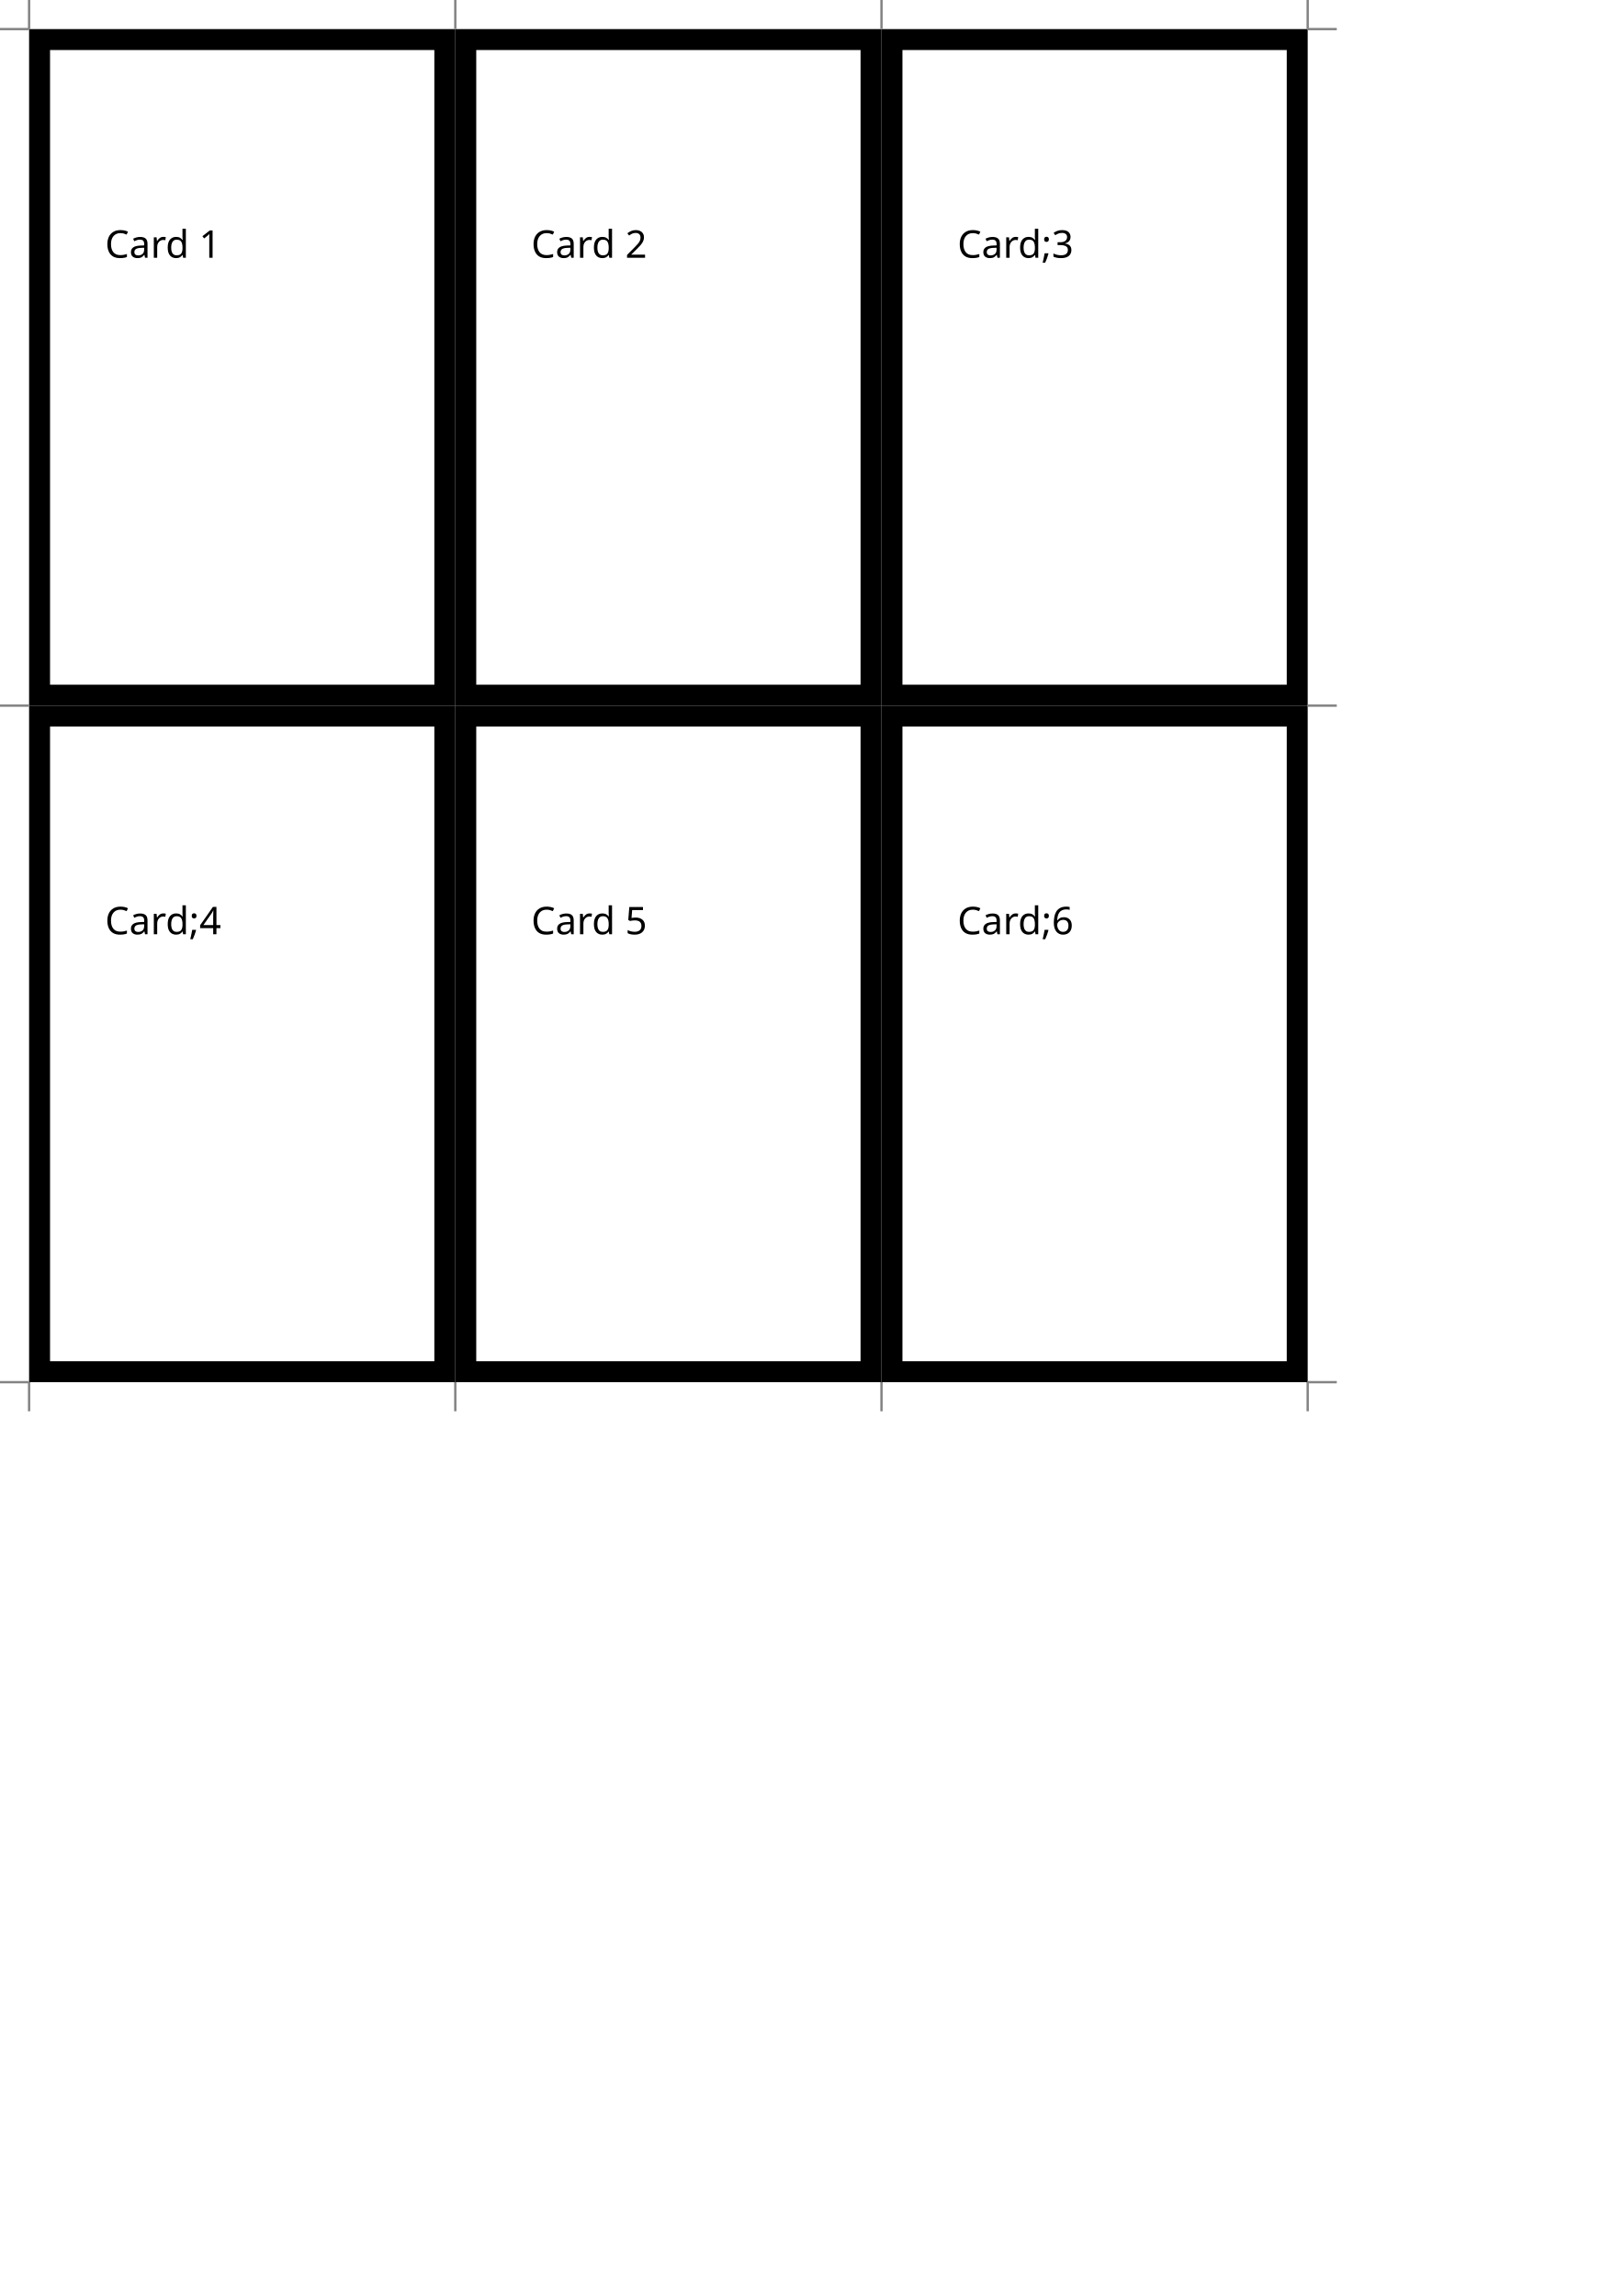
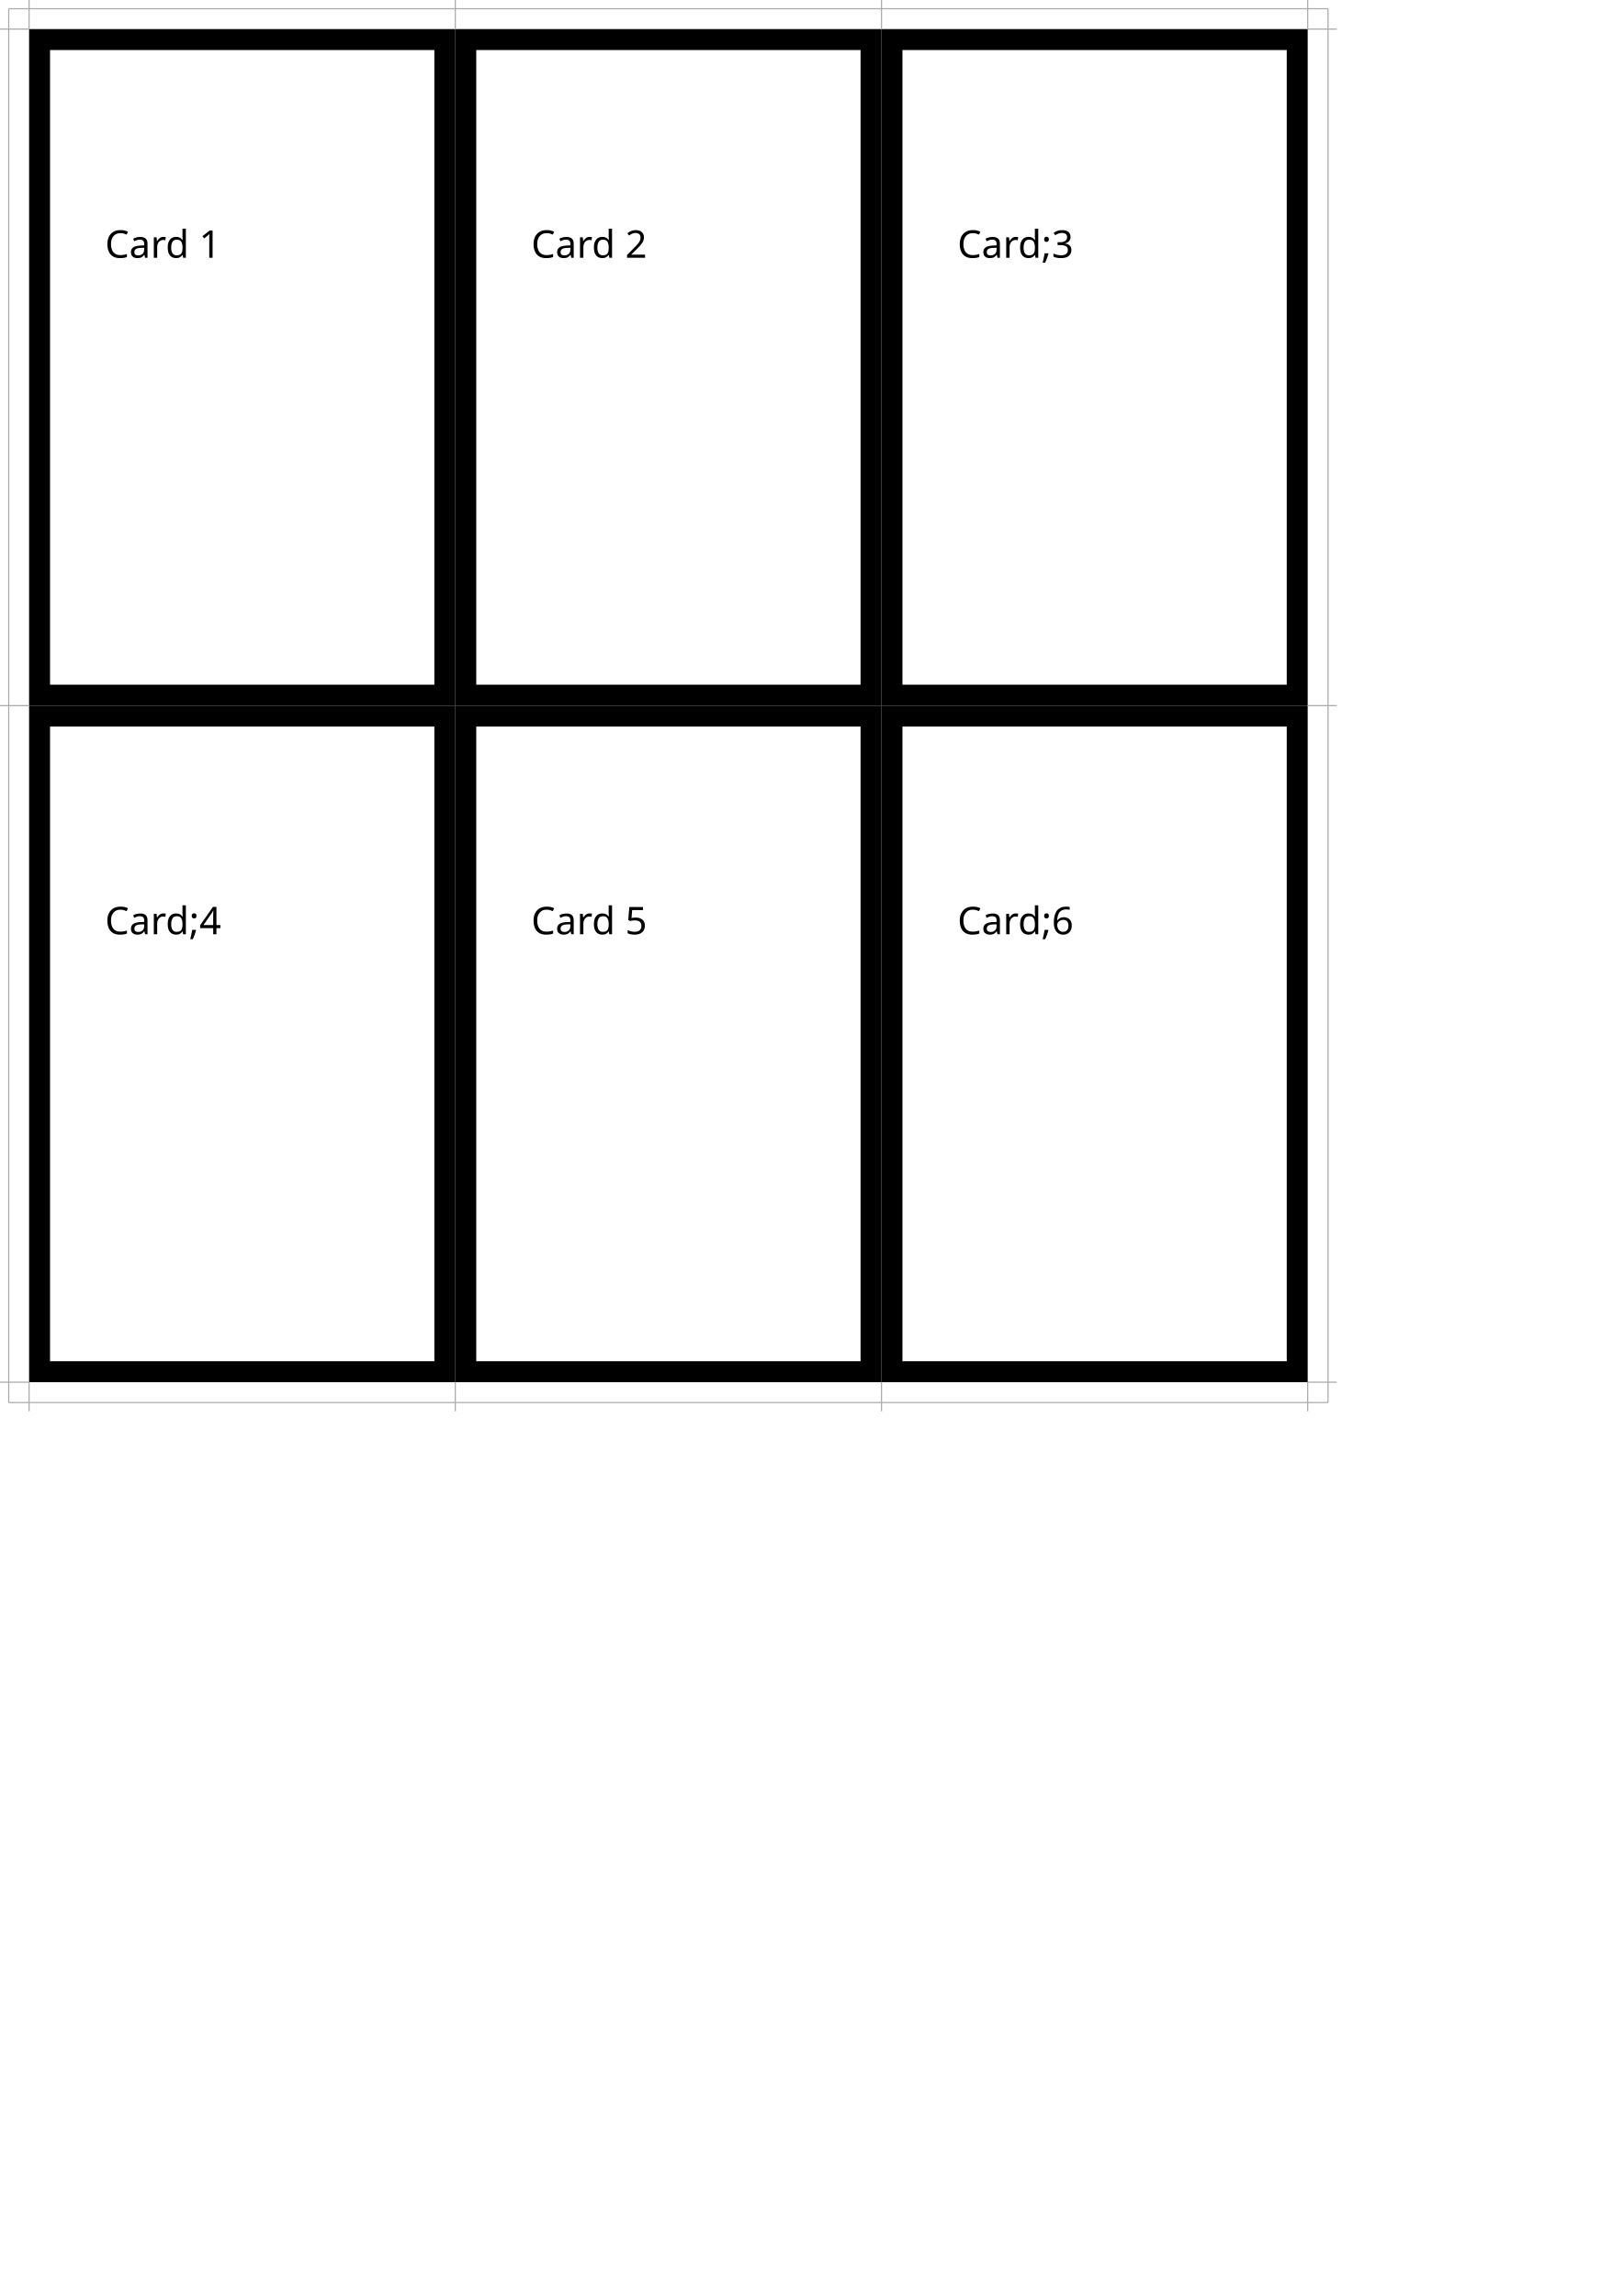
<svg xmlns="http://www.w3.org/2000/svg" version="1.1" id="svg8084" viewBox="0 0 744.094 1052.362" height="297mm" width="210mm">
  <defs id="defs8086" />
  <g id="layer1">
    <text xml:space="preserve" style="font-style:normal;font-variant:normal;font-weight:normal;font-stretch:normal;font-size:17.5px;line-height:125%;font-family:Alegreya;-inkscape-font-specification:'Alegreya, Normal';text-align:start;letter-spacing:0px;word-spacing:0px;writing-mode:lr-tb;text-anchor:start;fill:#000000;fill-opacity:1;stroke:none;stroke-width:1px;stroke-linecap:butt;stroke-linejoin:miter;stroke-opacity:1" x="-174.286" y="183.791" id="text12570">
      <tspan id="tspan12572" x="-174.286" y="183.791" />
    </text>
    <g id="g12582">
      <rect y="10.934" x="-220" height="300.492" width="185.714" id="card" style="color:#000000;clip-rule:nonzero;display:inline;overflow:visible;visibility:visible;opacity:1;isolation:auto;mix-blend-mode:normal;color-interpolation:sRGB;color-interpolation-filters:linearRGB;solid-color:#000000;solid-opacity:1;fill:none;fill-opacity:1;fill-rule:nonzero;stroke:#000000;stroke-width:9.6;stroke-linecap:butt;stroke-linejoin:miter;stroke-miterlimit:4;stroke-dasharray:none;stroke-dashoffset:0;stroke-opacity:1;marker:none;color-rendering:auto;image-rendering:auto;shape-rendering:auto;text-rendering:auto;enable-background:accumulate" />
      <text id="title" y="110.934" x="-190" style="font-style:normal;font-variant:normal;font-weight:normal;font-stretch:normal;font-size:17.5px;line-height:125%;font-family:Alegreya;-inkscape-font-specification:'Alegreya, Normal';text-align:start;letter-spacing:0px;word-spacing:0px;writing-mode:lr-tb;text-anchor:start;fill:#000000;fill-opacity:1;stroke:none;stroke-width:1px;stroke-linecap:butt;stroke-linejoin:miter;stroke-opacity:1" xml:space="preserve">
        <tspan y="110.934" x="-190" id="tspan12568">TITLE</tspan>
      </text>
      <flowRoot style="font-style:normal;font-variant:normal;font-weight:normal;font-stretch:normal;font-size:17.5px;line-height:125%;font-family:Alegreya;-inkscape-font-specification:'Alegreya, Normal';text-align:start;letter-spacing:0px;word-spacing:0px;writing-mode:lr-tb;text-anchor:start;fill:#000000;fill-opacity:1;stroke:none;stroke-width:1px;stroke-linecap:butt;stroke-linejoin:miter;stroke-opacity:1" id="text" xml:space="preserve">
        <flowRegion id="flowRegion12576">
          <rect y="143.791" x="-190" height="150" width="142.857" id="rect12578" />
        </flowRegion>
        <flowPara id="flowPara12580">TEXT</flowPara>
      </flowRoot>
    </g>
  </g>
  <g id="cs_layer_0001" style="">
    <g transform="translate(13.33333,13.33333)">
      <g id="g12582" transform="translate(224.8,-6.133633)">
        <rect y="10.934" x="-220" height="300.492" width="185.714" id="card" style="color:#000000;clip-rule:nonzero;display:inline;overflow:visible;visibility:visible;opacity:1;isolation:auto;mix-blend-mode:normal;color-interpolation:sRGB;color-interpolation-filters:linearRGB;solid-color:#000000;solid-opacity:1;fill:none;fill-opacity:1;fill-rule:nonzero;stroke:#000000;stroke-width:9.6;stroke-linecap:butt;stroke-linejoin:miter;stroke-miterlimit:4;stroke-dasharray:none;stroke-dashoffset:0;stroke-opacity:1;marker:none;color-rendering:auto;image-rendering:auto;shape-rendering:auto;text-rendering:auto;enable-background:accumulate" />
        <text id="title" y="110.934" x="-190" style="font-style:normal;font-variant:normal;font-weight:normal;font-stretch:normal;font-size:17.5px;line-height:125%;font-family:Alegreya;-inkscape-font-specification:'Alegreya, Normal';text-align:start;letter-spacing:0px;word-spacing:0px;writing-mode:lr-tb;text-anchor:start;fill:#000000;fill-opacity:1;stroke:none;stroke-width:1px;stroke-linecap:butt;stroke-linejoin:miter;stroke-opacity:1" xml:space="preserve">
          <tspan y="110.934" x="-190" id="tspan12568">Card 1</tspan>
        </text>
        <flowRoot style="font-style:normal;font-variant:normal;font-weight:normal;font-stretch:normal;font-size:17.5px;line-height:125%;font-family:Alegreya;-inkscape-font-specification:'Alegreya, Normal';text-align:start;letter-spacing:0px;word-spacing:0px;writing-mode:lr-tb;text-anchor:start;fill:#000000;fill-opacity:1;stroke:none;stroke-width:1px;stroke-linecap:butt;stroke-linejoin:miter;stroke-opacity:1" id="text" xml:space="preserve">
          <flowRegion id="flowRegion12576">
            <rect y="143.791" x="-190" height="150" width="142.857" id="rect12578" />
          </flowRegion>
          <flowPara id="flowPara12580">Text 1</flowPara>
        </flowRoot>
      </g>
    </g>
    <g transform="translate(208.6476,13.33333)">
      <g id="g12582" transform="translate(224.8,-6.133633)">
        <rect y="10.934" x="-220" height="300.492" width="185.714" id="card" style="color:#000000;clip-rule:nonzero;display:inline;overflow:visible;visibility:visible;opacity:1;isolation:auto;mix-blend-mode:normal;color-interpolation:sRGB;color-interpolation-filters:linearRGB;solid-color:#000000;solid-opacity:1;fill:none;fill-opacity:1;fill-rule:nonzero;stroke:#000000;stroke-width:9.6;stroke-linecap:butt;stroke-linejoin:miter;stroke-miterlimit:4;stroke-dasharray:none;stroke-dashoffset:0;stroke-opacity:1;marker:none;color-rendering:auto;image-rendering:auto;shape-rendering:auto;text-rendering:auto;enable-background:accumulate" />
        <text id="title" y="110.934" x="-190" style="font-style:normal;font-variant:normal;font-weight:normal;font-stretch:normal;font-size:17.5px;line-height:125%;font-family:Alegreya;-inkscape-font-specification:'Alegreya, Normal';text-align:start;letter-spacing:0px;word-spacing:0px;writing-mode:lr-tb;text-anchor:start;fill:#000000;fill-opacity:1;stroke:none;stroke-width:1px;stroke-linecap:butt;stroke-linejoin:miter;stroke-opacity:1" xml:space="preserve">
          <tspan y="110.934" x="-190" id="tspan12568">Card 2</tspan>
        </text>
        <flowRoot style="font-style:normal;font-variant:normal;font-weight:normal;font-stretch:normal;font-size:17.5px;line-height:125%;font-family:Alegreya;-inkscape-font-specification:'Alegreya, Normal';text-align:start;letter-spacing:0px;word-spacing:0px;writing-mode:lr-tb;text-anchor:start;fill:#000000;fill-opacity:1;stroke:none;stroke-width:1px;stroke-linecap:butt;stroke-linejoin:miter;stroke-opacity:1" id="text" xml:space="preserve">
          <flowRegion id="flowRegion12576">
            <rect y="143.791" x="-190" height="150" width="142.857" id="rect12578" />
          </flowRegion>
          <flowPara id="flowPara12580">Text;2</flowPara>
        </flowRoot>
      </g>
    </g>
    <g transform="translate(403.9619,13.33333)">
      <g id="g12582" transform="translate(224.8,-6.133633)">
        <rect y="10.934" x="-220" height="300.492" width="185.714" id="card" style="color:#000000;clip-rule:nonzero;display:inline;overflow:visible;visibility:visible;opacity:1;isolation:auto;mix-blend-mode:normal;color-interpolation:sRGB;color-interpolation-filters:linearRGB;solid-color:#000000;solid-opacity:1;fill:none;fill-opacity:1;fill-rule:nonzero;stroke:#000000;stroke-width:9.6;stroke-linecap:butt;stroke-linejoin:miter;stroke-miterlimit:4;stroke-dasharray:none;stroke-dashoffset:0;stroke-opacity:1;marker:none;color-rendering:auto;image-rendering:auto;shape-rendering:auto;text-rendering:auto;enable-background:accumulate" />
        <text id="title" y="110.934" x="-190" style="font-style:normal;font-variant:normal;font-weight:normal;font-stretch:normal;font-size:17.5px;line-height:125%;font-family:Alegreya;-inkscape-font-specification:'Alegreya, Normal';text-align:start;letter-spacing:0px;word-spacing:0px;writing-mode:lr-tb;text-anchor:start;fill:#000000;fill-opacity:1;stroke:none;stroke-width:1px;stroke-linecap:butt;stroke-linejoin:miter;stroke-opacity:1" xml:space="preserve">
          <tspan y="110.934" x="-190" id="tspan12568">Card;3</tspan>
        </text>
        <flowRoot style="font-style:normal;font-variant:normal;font-weight:normal;font-stretch:normal;font-size:17.5px;line-height:125%;font-family:Alegreya;-inkscape-font-specification:'Alegreya, Normal';text-align:start;letter-spacing:0px;word-spacing:0px;writing-mode:lr-tb;text-anchor:start;fill:#000000;fill-opacity:1;stroke:none;stroke-width:1px;stroke-linecap:butt;stroke-linejoin:miter;stroke-opacity:1" id="text" xml:space="preserve">
          <flowRegion id="flowRegion12576">
            <rect y="143.791" x="-190" height="150" width="142.857" id="rect12578" />
          </flowRegion>
          <flowPara id="flowPara12580">Text 3</flowPara>
        </flowRoot>
      </g>
    </g>
    <g transform="translate(13.33333,323.4254)">
      <g id="g12582" transform="translate(224.8,-6.133633)">
        <rect y="10.934" x="-220" height="300.492" width="185.714" id="card" style="color:#000000;clip-rule:nonzero;display:inline;overflow:visible;visibility:visible;opacity:1;isolation:auto;mix-blend-mode:normal;color-interpolation:sRGB;color-interpolation-filters:linearRGB;solid-color:#000000;solid-opacity:1;fill:none;fill-opacity:1;fill-rule:nonzero;stroke:#000000;stroke-width:9.6;stroke-linecap:butt;stroke-linejoin:miter;stroke-miterlimit:4;stroke-dasharray:none;stroke-dashoffset:0;stroke-opacity:1;marker:none;color-rendering:auto;image-rendering:auto;shape-rendering:auto;text-rendering:auto;enable-background:accumulate" />
        <text id="title" y="110.934" x="-190" style="font-style:normal;font-variant:normal;font-weight:normal;font-stretch:normal;font-size:17.5px;line-height:125%;font-family:Alegreya;-inkscape-font-specification:'Alegreya, Normal';text-align:start;letter-spacing:0px;word-spacing:0px;writing-mode:lr-tb;text-anchor:start;fill:#000000;fill-opacity:1;stroke:none;stroke-width:1px;stroke-linecap:butt;stroke-linejoin:miter;stroke-opacity:1" xml:space="preserve">
          <tspan y="110.934" x="-190" id="tspan12568">Card;4</tspan>
        </text>
        <flowRoot style="font-style:normal;font-variant:normal;font-weight:normal;font-stretch:normal;font-size:17.5px;line-height:125%;font-family:Alegreya;-inkscape-font-specification:'Alegreya, Normal';text-align:start;letter-spacing:0px;word-spacing:0px;writing-mode:lr-tb;text-anchor:start;fill:#000000;fill-opacity:1;stroke:none;stroke-width:1px;stroke-linecap:butt;stroke-linejoin:miter;stroke-opacity:1" id="text" xml:space="preserve">
          <flowRegion id="flowRegion12576">
            <rect y="143.791" x="-190" height="150" width="142.857" id="rect12578" />
          </flowRegion>
          <flowPara id="flowPara12580">Text;4</flowPara>
        </flowRoot>
      </g>
    </g>
    <g transform="translate(208.6476,323.4254)">
      <g id="g12582" transform="translate(224.8,-6.133633)">
        <rect y="10.934" x="-220" height="300.492" width="185.714" id="card" style="color:#000000;clip-rule:nonzero;display:inline;overflow:visible;visibility:visible;opacity:1;isolation:auto;mix-blend-mode:normal;color-interpolation:sRGB;color-interpolation-filters:linearRGB;solid-color:#000000;solid-opacity:1;fill:none;fill-opacity:1;fill-rule:nonzero;stroke:#000000;stroke-width:9.6;stroke-linecap:butt;stroke-linejoin:miter;stroke-miterlimit:4;stroke-dasharray:none;stroke-dashoffset:0;stroke-opacity:1;marker:none;color-rendering:auto;image-rendering:auto;shape-rendering:auto;text-rendering:auto;enable-background:accumulate" />
        <text id="title" y="110.934" x="-190" style="font-style:normal;font-variant:normal;font-weight:normal;font-stretch:normal;font-size:17.5px;line-height:125%;font-family:Alegreya;-inkscape-font-specification:'Alegreya, Normal';text-align:start;letter-spacing:0px;word-spacing:0px;writing-mode:lr-tb;text-anchor:start;fill:#000000;fill-opacity:1;stroke:none;stroke-width:1px;stroke-linecap:butt;stroke-linejoin:miter;stroke-opacity:1" xml:space="preserve">
          <tspan y="110.934" x="-190" id="tspan12568">Card 5</tspan>
        </text>
        <flowRoot style="font-style:normal;font-variant:normal;font-weight:normal;font-stretch:normal;font-size:17.5px;line-height:125%;font-family:Alegreya;-inkscape-font-specification:'Alegreya, Normal';text-align:start;letter-spacing:0px;word-spacing:0px;writing-mode:lr-tb;text-anchor:start;fill:#000000;fill-opacity:1;stroke:none;stroke-width:1px;stroke-linecap:butt;stroke-linejoin:miter;stroke-opacity:1" id="text" xml:space="preserve">
          <flowRegion id="flowRegion12576">
            <rect y="143.791" x="-190" height="150" width="142.857" id="rect12578" />
          </flowRegion>
          <flowPara id="flowPara12580">Text 5</flowPara>
        </flowRoot>
      </g>
    </g>
    <g transform="translate(403.9619,323.4254)">
      <g id="g12582" transform="translate(224.8,-6.133633)">
        <rect y="10.934" x="-220" height="300.492" width="185.714" id="card" style="color:#000000;clip-rule:nonzero;display:inline;overflow:visible;visibility:visible;opacity:1;isolation:auto;mix-blend-mode:normal;color-interpolation:sRGB;color-interpolation-filters:linearRGB;solid-color:#000000;solid-opacity:1;fill:none;fill-opacity:1;fill-rule:nonzero;stroke:#000000;stroke-width:9.6;stroke-linecap:butt;stroke-linejoin:miter;stroke-miterlimit:4;stroke-dasharray:none;stroke-dashoffset:0;stroke-opacity:1;marker:none;color-rendering:auto;image-rendering:auto;shape-rendering:auto;text-rendering:auto;enable-background:accumulate" />
        <text id="title" y="110.934" x="-190" style="font-style:normal;font-variant:normal;font-weight:normal;font-stretch:normal;font-size:17.5px;line-height:125%;font-family:Alegreya;-inkscape-font-specification:'Alegreya, Normal';text-align:start;letter-spacing:0px;word-spacing:0px;writing-mode:lr-tb;text-anchor:start;fill:#000000;fill-opacity:1;stroke:none;stroke-width:1px;stroke-linecap:butt;stroke-linejoin:miter;stroke-opacity:1" xml:space="preserve">
          <tspan y="110.934" x="-190" id="tspan12568">Card;6</tspan>
        </text>
        <flowRoot style="font-style:normal;font-variant:normal;font-weight:normal;font-stretch:normal;font-size:17.5px;line-height:125%;font-family:Alegreya;-inkscape-font-specification:'Alegreya, Normal';text-align:start;letter-spacing:0px;word-spacing:0px;writing-mode:lr-tb;text-anchor:start;fill:#000000;fill-opacity:1;stroke:none;stroke-width:1px;stroke-linecap:butt;stroke-linejoin:miter;stroke-opacity:1" id="text" xml:space="preserve">
          <flowRegion id="flowRegion12576">
            <rect y="143.791" x="-190" height="150" width="142.857" id="rect12578" />
          </flowRegion>
          <flowPara id="flowPara12580">Text;6</flowPara>
        </flowRoot>
      </g>
    </g>
-     <line x1="13.333" y1="0.0" x2="13.333" y2="13.333" style="stroke:#838383" stroke-width="1.067" />
-     <line x1="403.962" y1="0.0" x2="403.962" y2="13.333" style="stroke:#838383" stroke-width="1.067" />
-     <line x1="208.648" y1="0.0" x2="208.648" y2="13.333" style="stroke:#838383" stroke-width="1.067" />
-     <line x1="599.276" y1="0.0" x2="599.276" y2="13.333" style="stroke:#838383" stroke-width="1.067" />
-     <line x1="0.0" y1="13.333" x2="13.333" y2="13.333" style="stroke:#838383" stroke-width="1.067" />
-     <line x1="0.0" y1="323.425" x2="13.333" y2="323.425" style="stroke:#838383" stroke-width="1.067" />
-     <line x1="0.0" y1="633.517" x2="13.333" y2="633.517" style="stroke:#838383" stroke-width="1.067" />
-     <line x1="13.333" y1="633.517" x2="13.333" y2="646.851" style="stroke:#838383" stroke-width="1.067" />
-     <line x1="403.962" y1="633.517" x2="403.962" y2="646.851" style="stroke:#838383" stroke-width="1.067" />
-     <line x1="208.648" y1="633.517" x2="208.648" y2="646.851" style="stroke:#838383" stroke-width="1.067" />
-     <line x1="599.276" y1="633.517" x2="599.276" y2="646.851" style="stroke:#838383" stroke-width="1.067" />
-     <line x1="599.276" y1="13.333" x2="612.61" y2="13.333" style="stroke:#838383" stroke-width="1.067" />
-     <line x1="599.276" y1="323.425" x2="612.61" y2="323.425" style="stroke:#838383" stroke-width="1.067" />
-     <line x1="599.276" y1="633.517" x2="612.61" y2="633.517" style="stroke:#838383" stroke-width="1.067" />
+     <line x1="13.333" y1="13.333" x2="13.333" y2="0.0" style="stroke:#aaa" stroke-width="0.533" />
+     <line x1="403.962" y1="13.333" x2="403.962" y2="0.0" style="stroke:#aaa" stroke-width="0.533" />
+     <line x1="208.648" y1="13.333" x2="208.648" y2="0.0" style="stroke:#aaa" stroke-width="0.533" />
+     <line x1="599.276" y1="13.333" x2="599.276" y2="0.0" style="stroke:#aaa" stroke-width="0.533" />
+     <line x1="13.333" y1="13.333" x2="0.0" y2="13.333" style="stroke:#aaa" stroke-width="0.533" />
+     <line x1="13.333" y1="323.425" x2="0.0" y2="323.425" style="stroke:#aaa" stroke-width="0.533" />
+     <line x1="13.333" y1="633.517" x2="0.0" y2="633.517" style="stroke:#aaa" stroke-width="0.533" />
+     <line x1="13.333" y1="633.517" x2="13.333" y2="646.851" style="stroke:#aaa" stroke-width="0.533" />
+     <line x1="403.962" y1="633.517" x2="403.962" y2="646.851" style="stroke:#aaa" stroke-width="0.533" />
+     <line x1="208.648" y1="633.517" x2="208.648" y2="646.851" style="stroke:#aaa" stroke-width="0.533" />
+     <line x1="599.276" y1="633.517" x2="599.276" y2="646.851" style="stroke:#aaa" stroke-width="0.533" />
+     <line x1="599.276" y1="13.333" x2="612.61" y2="13.333" style="stroke:#aaa" stroke-width="0.533" />
+     <line x1="599.276" y1="323.425" x2="612.61" y2="323.425" style="stroke:#aaa" stroke-width="0.533" />
+     <line x1="599.276" y1="633.517" x2="612.61" y2="633.517" style="stroke:#aaa" stroke-width="0.533" />
+     <line x1="4" y1="4" x2="608.61" y2="4" style="stroke:#aaa" stroke-width="0.533" />
+     <line x1="4" y1="4" x2="4" y2="642.851" style="stroke:#aaa" stroke-width="0.533" />
+     <line x1="4" y1="642.851" x2="608.61" y2="642.851" style="stroke:#aaa" stroke-width="0.533" />
+     <line x1="608.61" y1="4" x2="608.61" y2="642.851" style="stroke:#aaa" stroke-width="0.533" />
  </g>
</svg>
